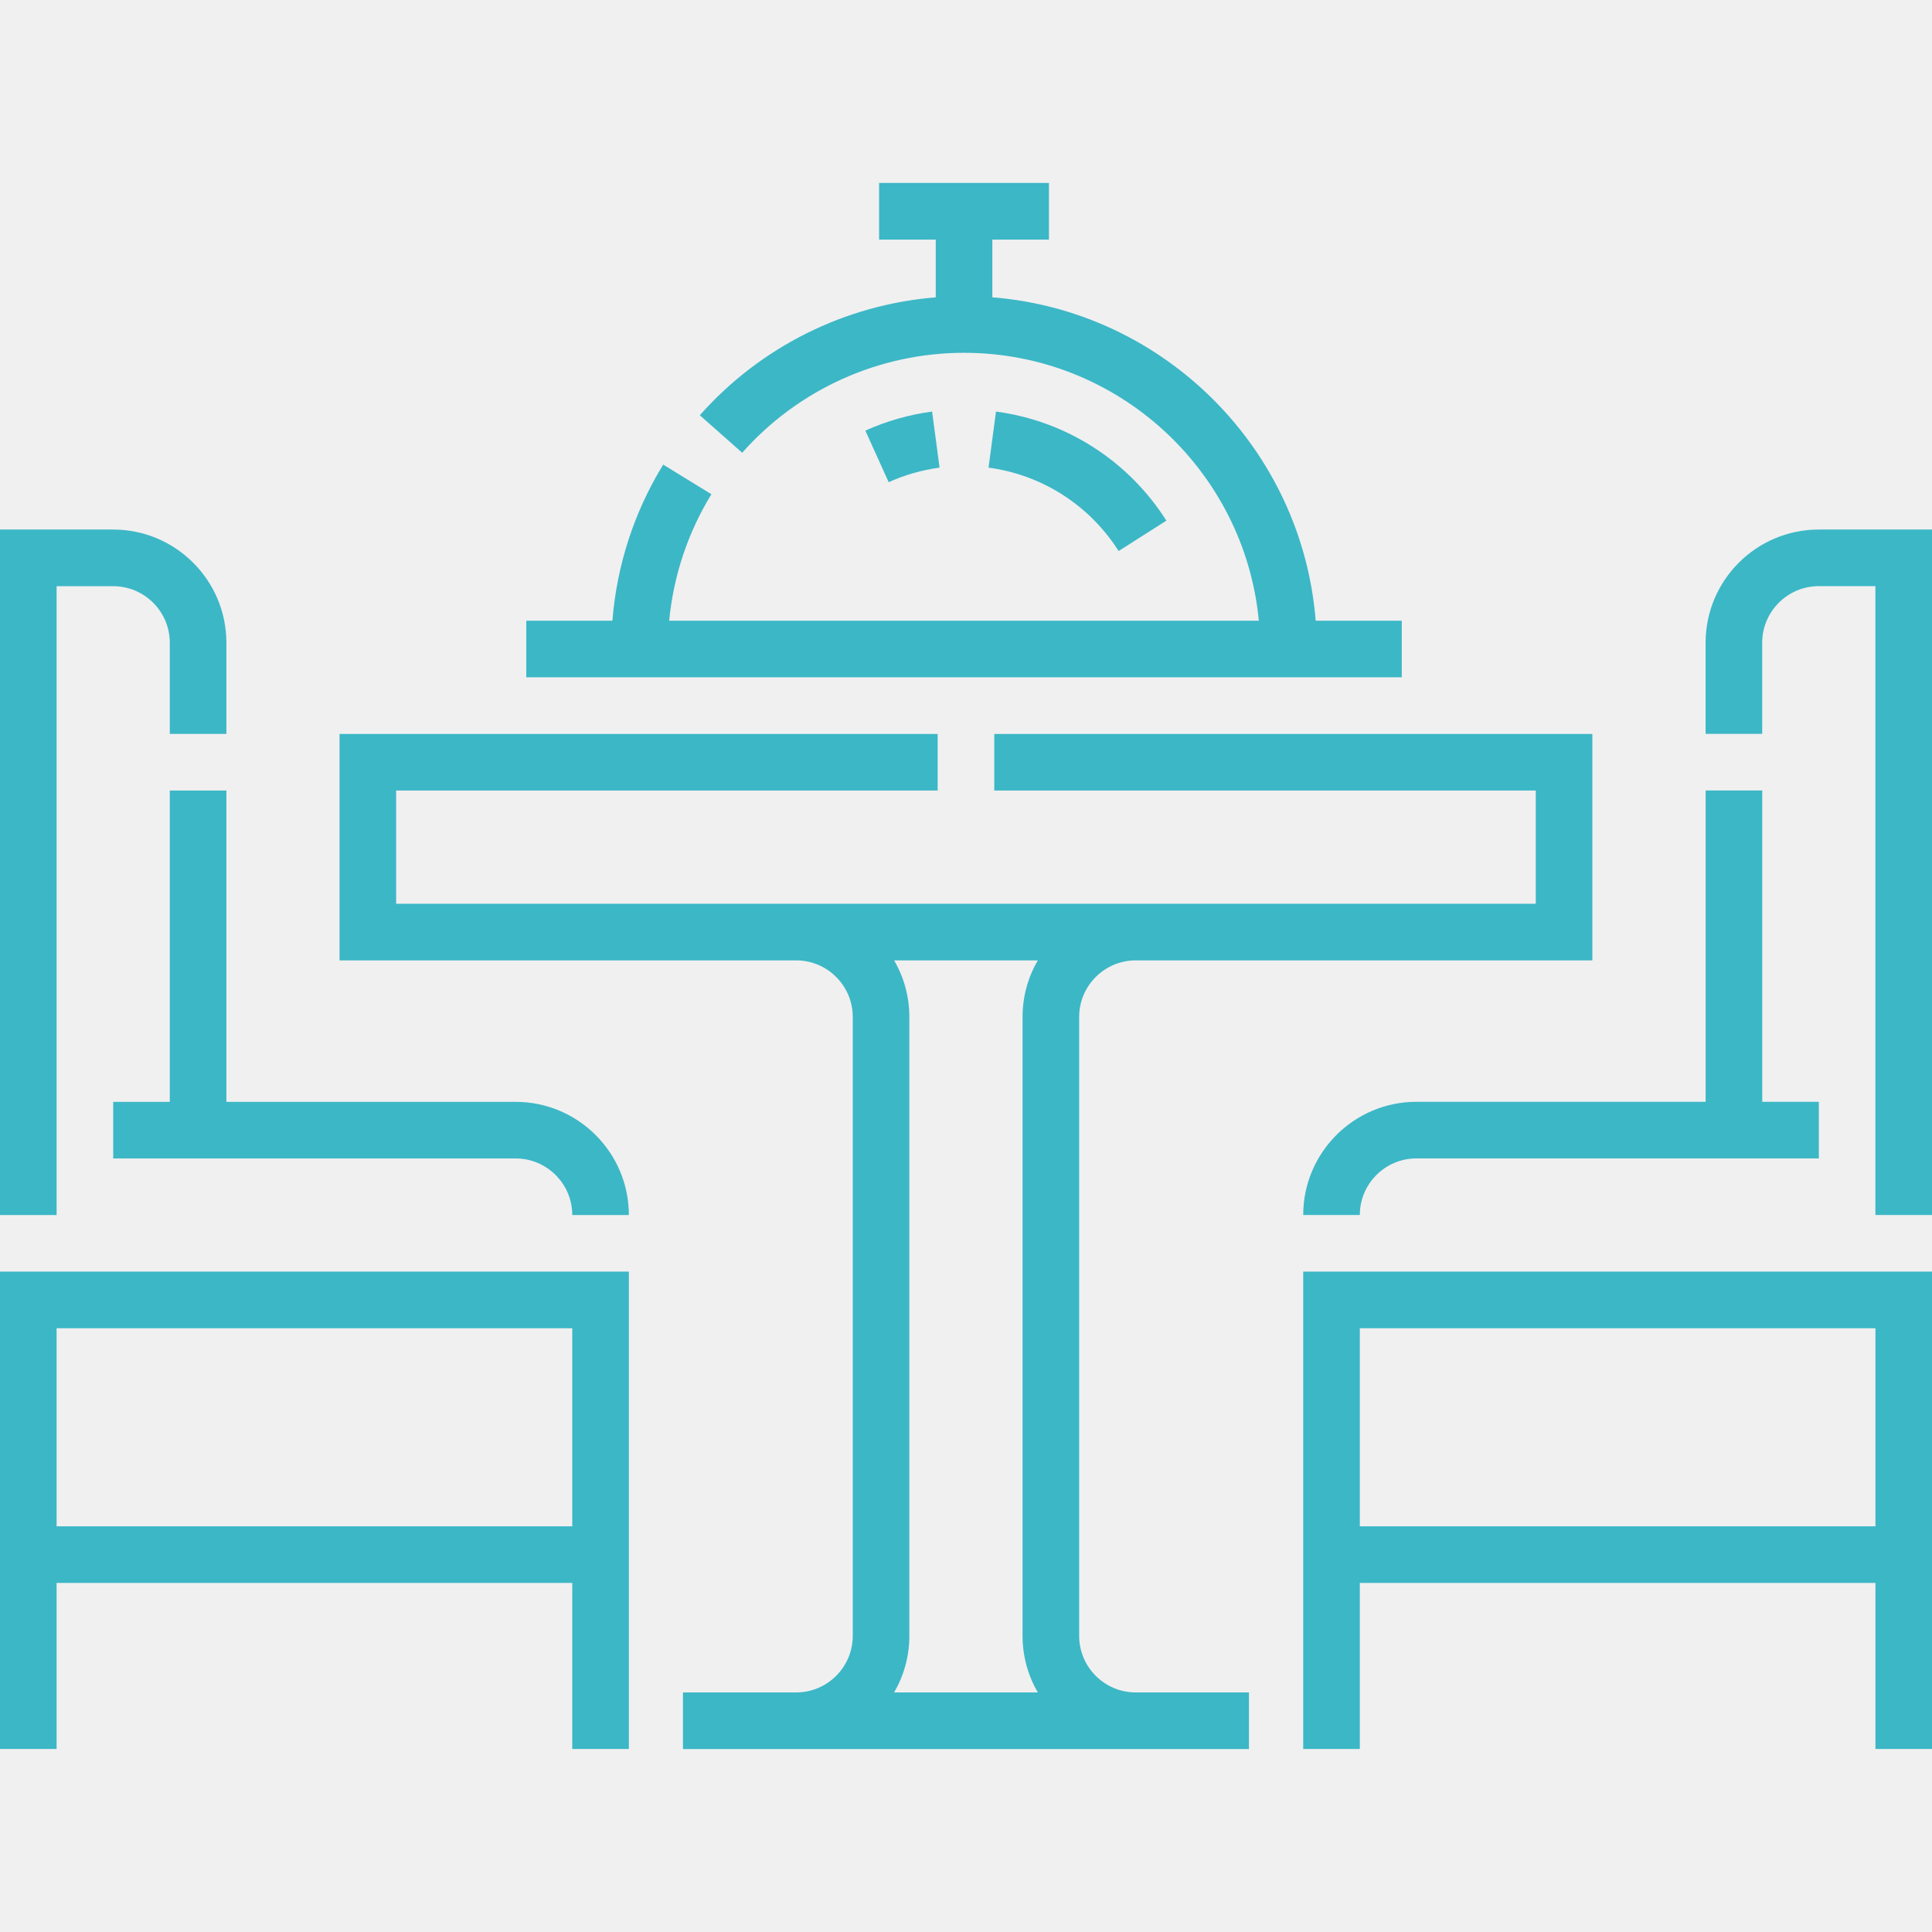
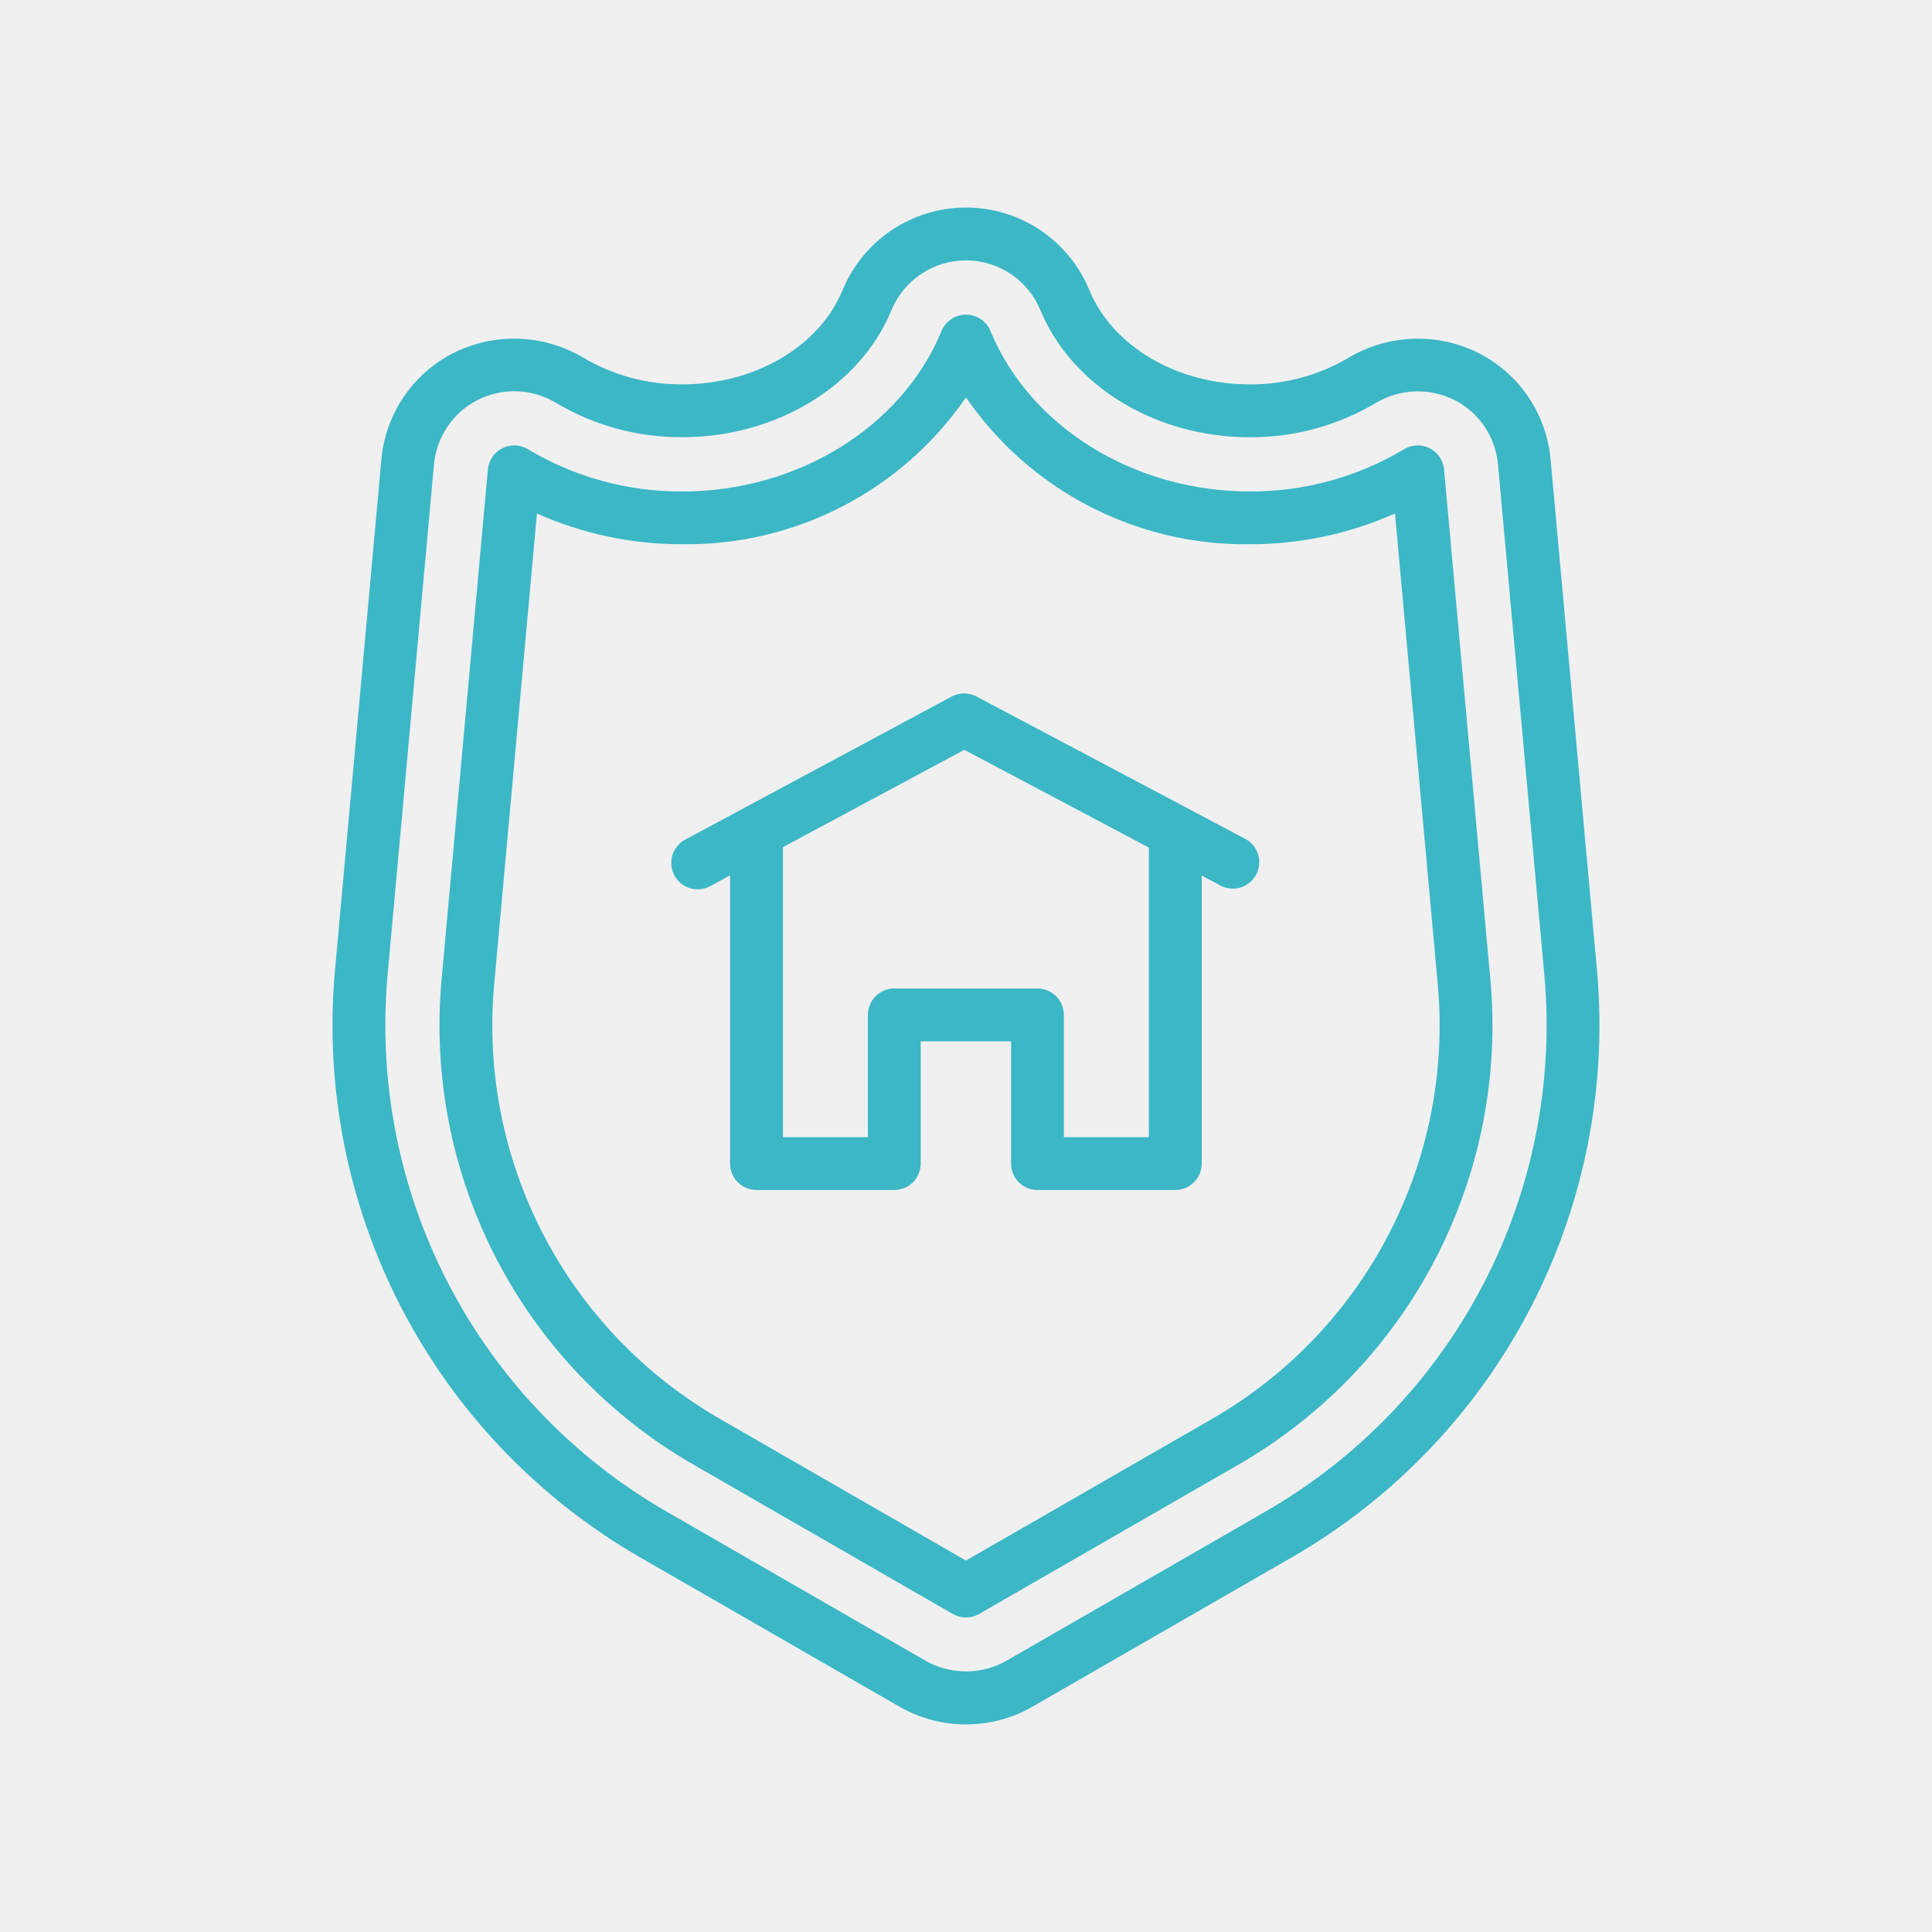
- <svg xmlns="http://www.w3.org/2000/svg" width="44" height="44" viewBox="0 0 44 44" fill="none">
-   <g clip-path="url(#clip0)">
-     <path d="M29.68 39.832H30.969V36.05H42.712V39.832H44.002V28.96H29.68V39.832ZM42.712 30.25V34.761H30.969V30.25H42.712Z" fill="#3CB7C6" />
-     <path d="M41.422 12.06C40 12.06 38.844 13.216 38.844 14.638V16.713H40.133V14.638C40.133 13.927 40.711 13.349 41.422 13.349H42.711V27.671H44V12.06H41.422Z" fill="#3CB7C6" />
-     <path d="M29.68 27.671H30.969C30.969 26.96 31.547 26.382 32.258 26.382H41.423V25.093H40.134V18.003H38.845V25.093H32.258C30.836 25.093 29.68 26.25 29.68 27.671Z" fill="#3CB7C6" />
-     <path d="M1.289 13.35H2.578C3.289 13.35 3.867 13.928 3.867 14.639V16.714H5.156V14.639C5.156 13.217 4 12.06 2.578 12.06H0V27.672H1.289V13.35Z" fill="#3CB7C6" />
-     <path d="M11.744 25.094H5.156V18.004H3.867V25.094H2.578V26.383H11.744C12.455 26.383 13.033 26.962 13.033 27.672H14.322C14.322 26.251 13.165 25.094 11.744 25.094Z" fill="#3CB7C6" />
-     <path d="M0 39.832H1.289V36.05H13.033V39.832H14.322V28.96H0V39.832ZM13.033 30.25V34.761H1.289V30.25H13.033Z" fill="#3CB7C6" />
-     <path d="M24.577 37.255V23.161C24.577 22.45 25.155 21.872 25.866 21.872H36.265V16.715H22.644V18.004H34.976V20.582H9.022V18.004H21.355V16.715H7.733V21.872H18.132C18.843 21.872 19.421 22.45 19.421 23.161V37.255C19.421 37.966 18.843 38.544 18.132 38.544H15.554V39.833H18.132H25.866H28.444V38.544H25.866C25.155 38.544 24.577 37.966 24.577 37.255ZM20.363 21.872H23.635C23.415 22.251 23.288 22.691 23.288 23.161V37.255C23.288 37.725 23.415 38.165 23.635 38.544H20.363C20.583 38.165 20.71 37.725 20.71 37.255V23.161C20.71 22.691 20.583 22.251 20.363 21.872Z" fill="#3CB7C6" />
-     <path d="M31.924 14.136H29.964C29.652 10.219 26.517 7.084 22.6 6.771V5.457H23.889V4.167H20.021V5.457H21.311V6.772C19.25 6.938 17.32 7.896 15.938 9.457L16.903 10.311C18.184 8.864 20.025 8.035 21.955 8.035C25.457 8.035 28.344 10.718 28.669 14.136H15.24C15.338 13.116 15.665 12.13 16.202 11.256L15.104 10.581C14.442 11.659 14.047 12.877 13.947 14.136H11.986V15.425H31.924V14.136Z" fill="#3CB7C6" />
-     <path d="M26.564 11.857C25.696 10.492 24.281 9.586 22.683 9.373L22.513 10.65C23.732 10.813 24.812 11.505 25.476 12.549L26.564 11.857Z" fill="#3CB7C6" />
-     <path d="M21.228 9.373C20.702 9.443 20.191 9.589 19.708 9.807L20.239 10.982C20.607 10.815 20.997 10.704 21.398 10.65L21.228 9.373Z" fill="#3CB7C6" />
-   </g>
-   <defs>
-     <clipPath id="clip0">
-       <rect width="44" height="44" fill="white" />
-     </clipPath>
-   </defs>
+ <svg xmlns="http://www.w3.org/2000/svg" width="48" height="48" viewBox="0 0 48 48" fill="none">
+   <path d="M30.954 20.85L24.262 17.305C24.168 17.255 24.061 17.228 23.954 17.228C23.846 17.228 23.74 17.255 23.645 17.305L17.043 20.85C16.965 20.889 16.894 20.944 16.837 21.01C16.779 21.077 16.736 21.154 16.709 21.238C16.682 21.322 16.672 21.41 16.68 21.498C16.688 21.586 16.714 21.671 16.755 21.748C16.797 21.826 16.854 21.894 16.922 21.95C16.991 22.005 17.07 22.046 17.154 22.07C17.239 22.094 17.327 22.101 17.415 22.09C17.502 22.079 17.586 22.051 17.663 22.007L18.138 21.75V28.909C18.138 29.083 18.207 29.25 18.33 29.373C18.453 29.496 18.62 29.565 18.794 29.565H22.218C22.304 29.565 22.39 29.548 22.469 29.515C22.549 29.482 22.622 29.434 22.683 29.373C22.744 29.312 22.792 29.239 22.825 29.16C22.858 29.08 22.875 28.995 22.875 28.909V25.871H25.12V28.909C25.12 29.083 25.189 29.25 25.312 29.373C25.435 29.496 25.602 29.565 25.776 29.565H29.2C29.374 29.565 29.541 29.496 29.664 29.373C29.787 29.25 29.856 29.083 29.856 28.909V21.753L30.34 22.01C30.493 22.085 30.67 22.098 30.832 22.046C30.995 21.993 31.13 21.879 31.21 21.728C31.29 21.577 31.308 21.401 31.26 21.237C31.212 21.073 31.102 20.934 30.954 20.85ZM28.543 28.252H26.431V25.215C26.431 25.041 26.362 24.874 26.239 24.751C26.116 24.628 25.949 24.558 25.775 24.558H22.218C22.044 24.558 21.877 24.628 21.754 24.751C21.631 24.874 21.562 25.041 21.562 25.215V28.252H19.451V21.048L23.958 18.629L28.543 21.058L28.543 28.252Z" fill="#3CB7C6" />
+   <path d="M39.678 24.119L38.525 11.422C38.476 10.862 38.284 10.323 37.968 9.858C37.652 9.392 37.222 9.016 36.719 8.764C36.217 8.515 35.659 8.396 35.099 8.417C34.538 8.438 33.992 8.599 33.509 8.885C32.764 9.327 31.913 9.556 31.048 9.55C29.244 9.55 27.642 8.608 27.064 7.206C26.814 6.599 26.389 6.081 25.843 5.716C25.298 5.351 24.656 5.156 24 5.156C23.343 5.156 22.702 5.351 22.156 5.716C21.611 6.081 21.186 6.599 20.935 7.206C20.358 8.608 18.756 9.549 16.952 9.549C16.086 9.556 15.236 9.326 14.491 8.885C14.008 8.599 13.462 8.438 12.901 8.416C12.34 8.395 11.783 8.514 11.28 8.763C10.777 9.015 10.348 9.392 10.032 9.858C9.716 10.323 9.524 10.861 9.475 11.421L8.321 24.119C8.063 27.014 8.638 29.922 9.977 32.501C11.316 35.08 13.364 37.223 15.879 38.678L22.345 42.401C22.848 42.691 23.419 42.843 23.999 42.843C24.58 42.843 25.15 42.691 25.653 42.401L32.119 38.678C34.635 37.223 36.682 35.08 38.022 32.501C39.361 29.922 39.935 27.014 39.678 24.119ZM31.466 37.54L25 41.264C24.695 41.436 24.351 41.526 24.001 41.526C23.651 41.526 23.306 41.436 23.001 41.264L16.535 37.54C14.237 36.211 12.366 34.253 11.142 31.897C9.918 29.54 9.393 26.883 9.628 24.238L10.782 11.541C10.813 11.203 10.929 10.878 11.12 10.597C11.31 10.316 11.569 10.088 11.872 9.935C12.175 9.782 12.512 9.708 12.851 9.721C13.191 9.734 13.521 9.833 13.812 10.008C14.761 10.574 15.847 10.869 16.951 10.862C19.282 10.862 21.37 9.595 22.148 7.708C22.299 7.341 22.556 7.028 22.886 6.807C23.215 6.587 23.603 6.469 23.999 6.469C24.396 6.469 24.783 6.587 25.113 6.807C25.442 7.028 25.699 7.341 25.85 7.708C26.629 9.595 28.717 10.863 31.047 10.863C32.152 10.87 33.238 10.574 34.187 10.008C34.478 9.836 34.808 9.738 35.147 9.725C35.486 9.712 35.822 9.784 36.127 9.934C36.43 10.086 36.69 10.313 36.881 10.595C37.071 10.876 37.187 11.201 37.217 11.539L38.37 24.237C38.606 26.882 38.081 29.539 36.858 31.896C35.634 34.252 33.763 36.211 31.465 37.54H31.466Z" fill="#3CB7C6" />
+   <path d="M35.877 11.662C35.867 11.552 35.828 11.445 35.766 11.353C35.703 11.261 35.619 11.187 35.519 11.136C35.42 11.086 35.31 11.062 35.198 11.066C35.087 11.07 34.979 11.103 34.884 11.16C33.725 11.854 32.398 12.217 31.048 12.21C28.179 12.21 25.59 10.608 24.607 8.223C24.557 8.103 24.473 8 24.365 7.928C24.257 7.855 24.13 7.817 24 7.817C23.87 7.817 23.743 7.855 23.635 7.928C23.527 8 23.443 8.103 23.393 8.223C22.409 10.608 19.82 12.211 16.952 12.211C15.601 12.217 14.275 11.854 13.116 11.161C13.021 11.103 12.912 11.07 12.801 11.066C12.69 11.062 12.579 11.086 12.48 11.136C12.38 11.186 12.295 11.261 12.233 11.353C12.17 11.445 12.132 11.552 12.122 11.662L10.969 24.36C10.756 26.749 11.23 29.149 12.335 31.277C13.44 33.406 15.13 35.174 17.206 36.375L23.672 40.098C23.772 40.156 23.884 40.186 23.999 40.186C24.114 40.186 24.227 40.156 24.327 40.098L30.793 36.375C32.868 35.174 34.559 33.406 35.663 31.277C36.769 29.149 37.243 26.749 37.03 24.36L35.877 11.662ZM30.139 35.237L23.999 38.772L17.861 35.237C16.002 34.162 14.489 32.578 13.499 30.672C12.51 28.767 12.085 26.618 12.276 24.479L13.34 12.758C14.476 13.264 15.707 13.525 16.951 13.521C18.335 13.54 19.703 13.216 20.932 12.58C22.162 11.944 23.215 11.014 23.999 9.873C24.783 11.014 25.837 11.944 27.066 12.58C28.296 13.216 29.663 13.54 31.047 13.521C32.292 13.524 33.522 13.264 34.658 12.757L35.723 24.479C35.913 26.618 35.489 28.767 34.499 30.672C33.51 32.578 31.997 34.162 30.138 35.237H30.139Z" fill="#3CB7C6" />
</svg>
